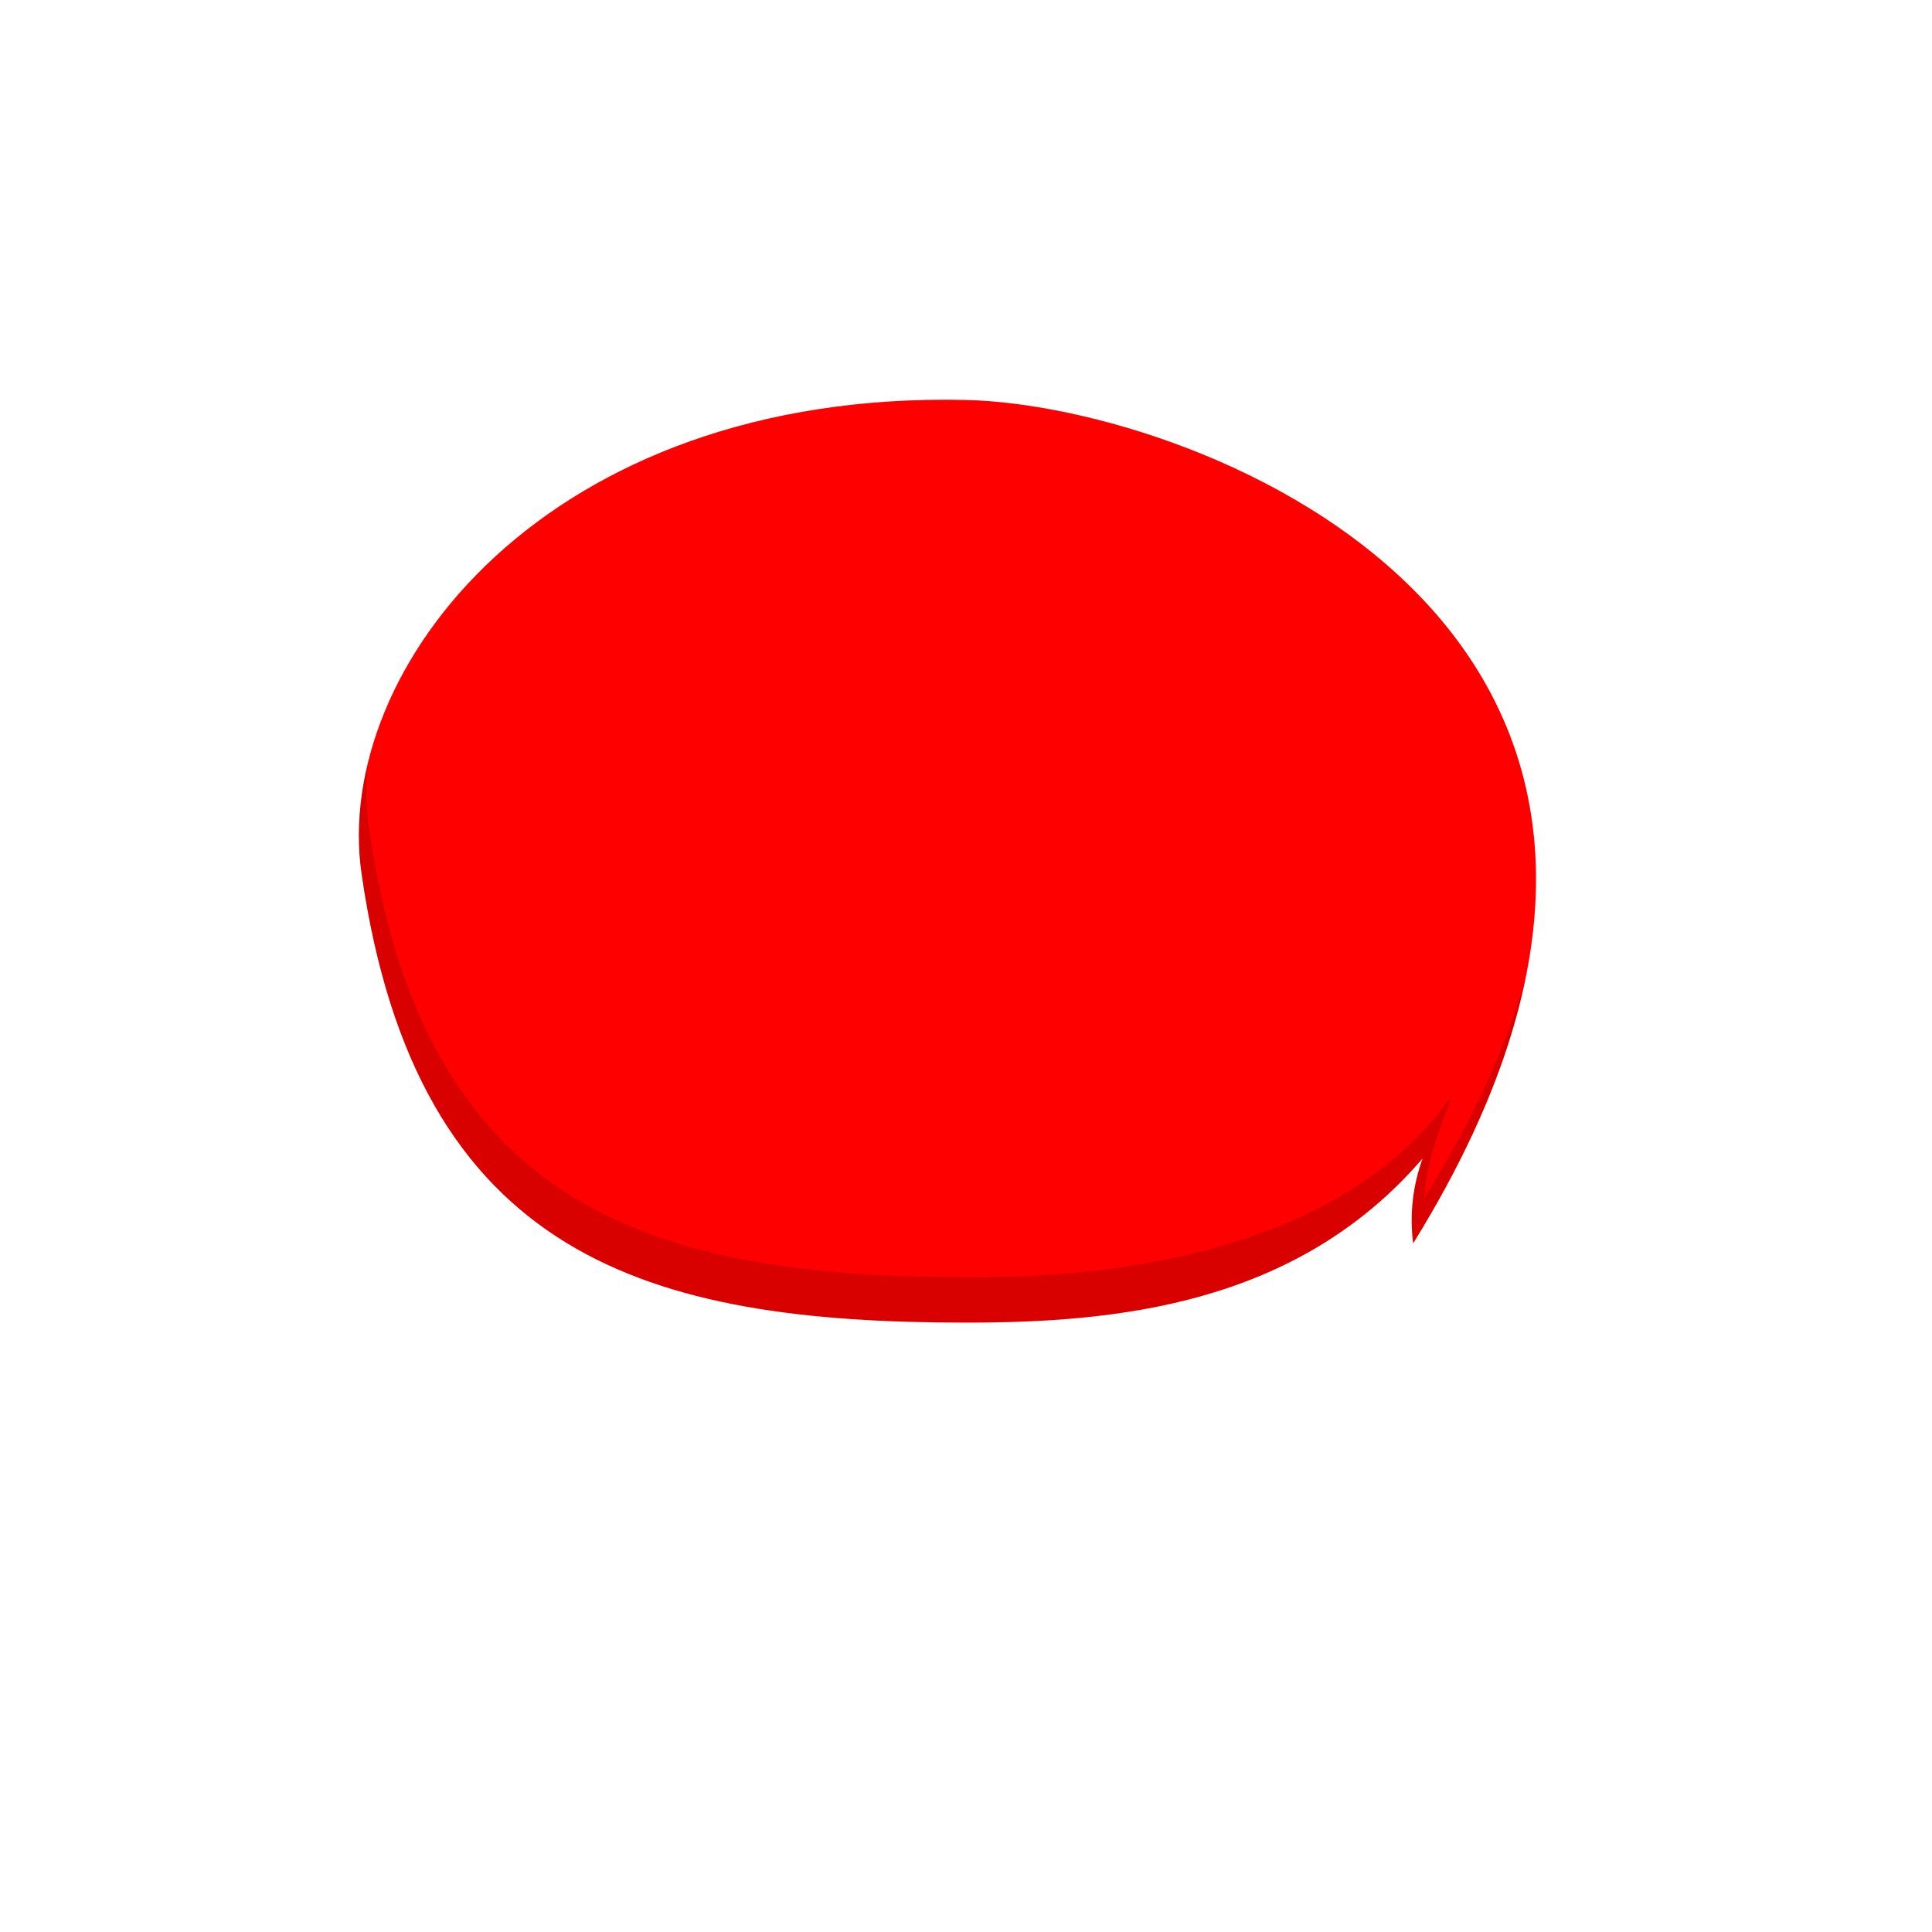
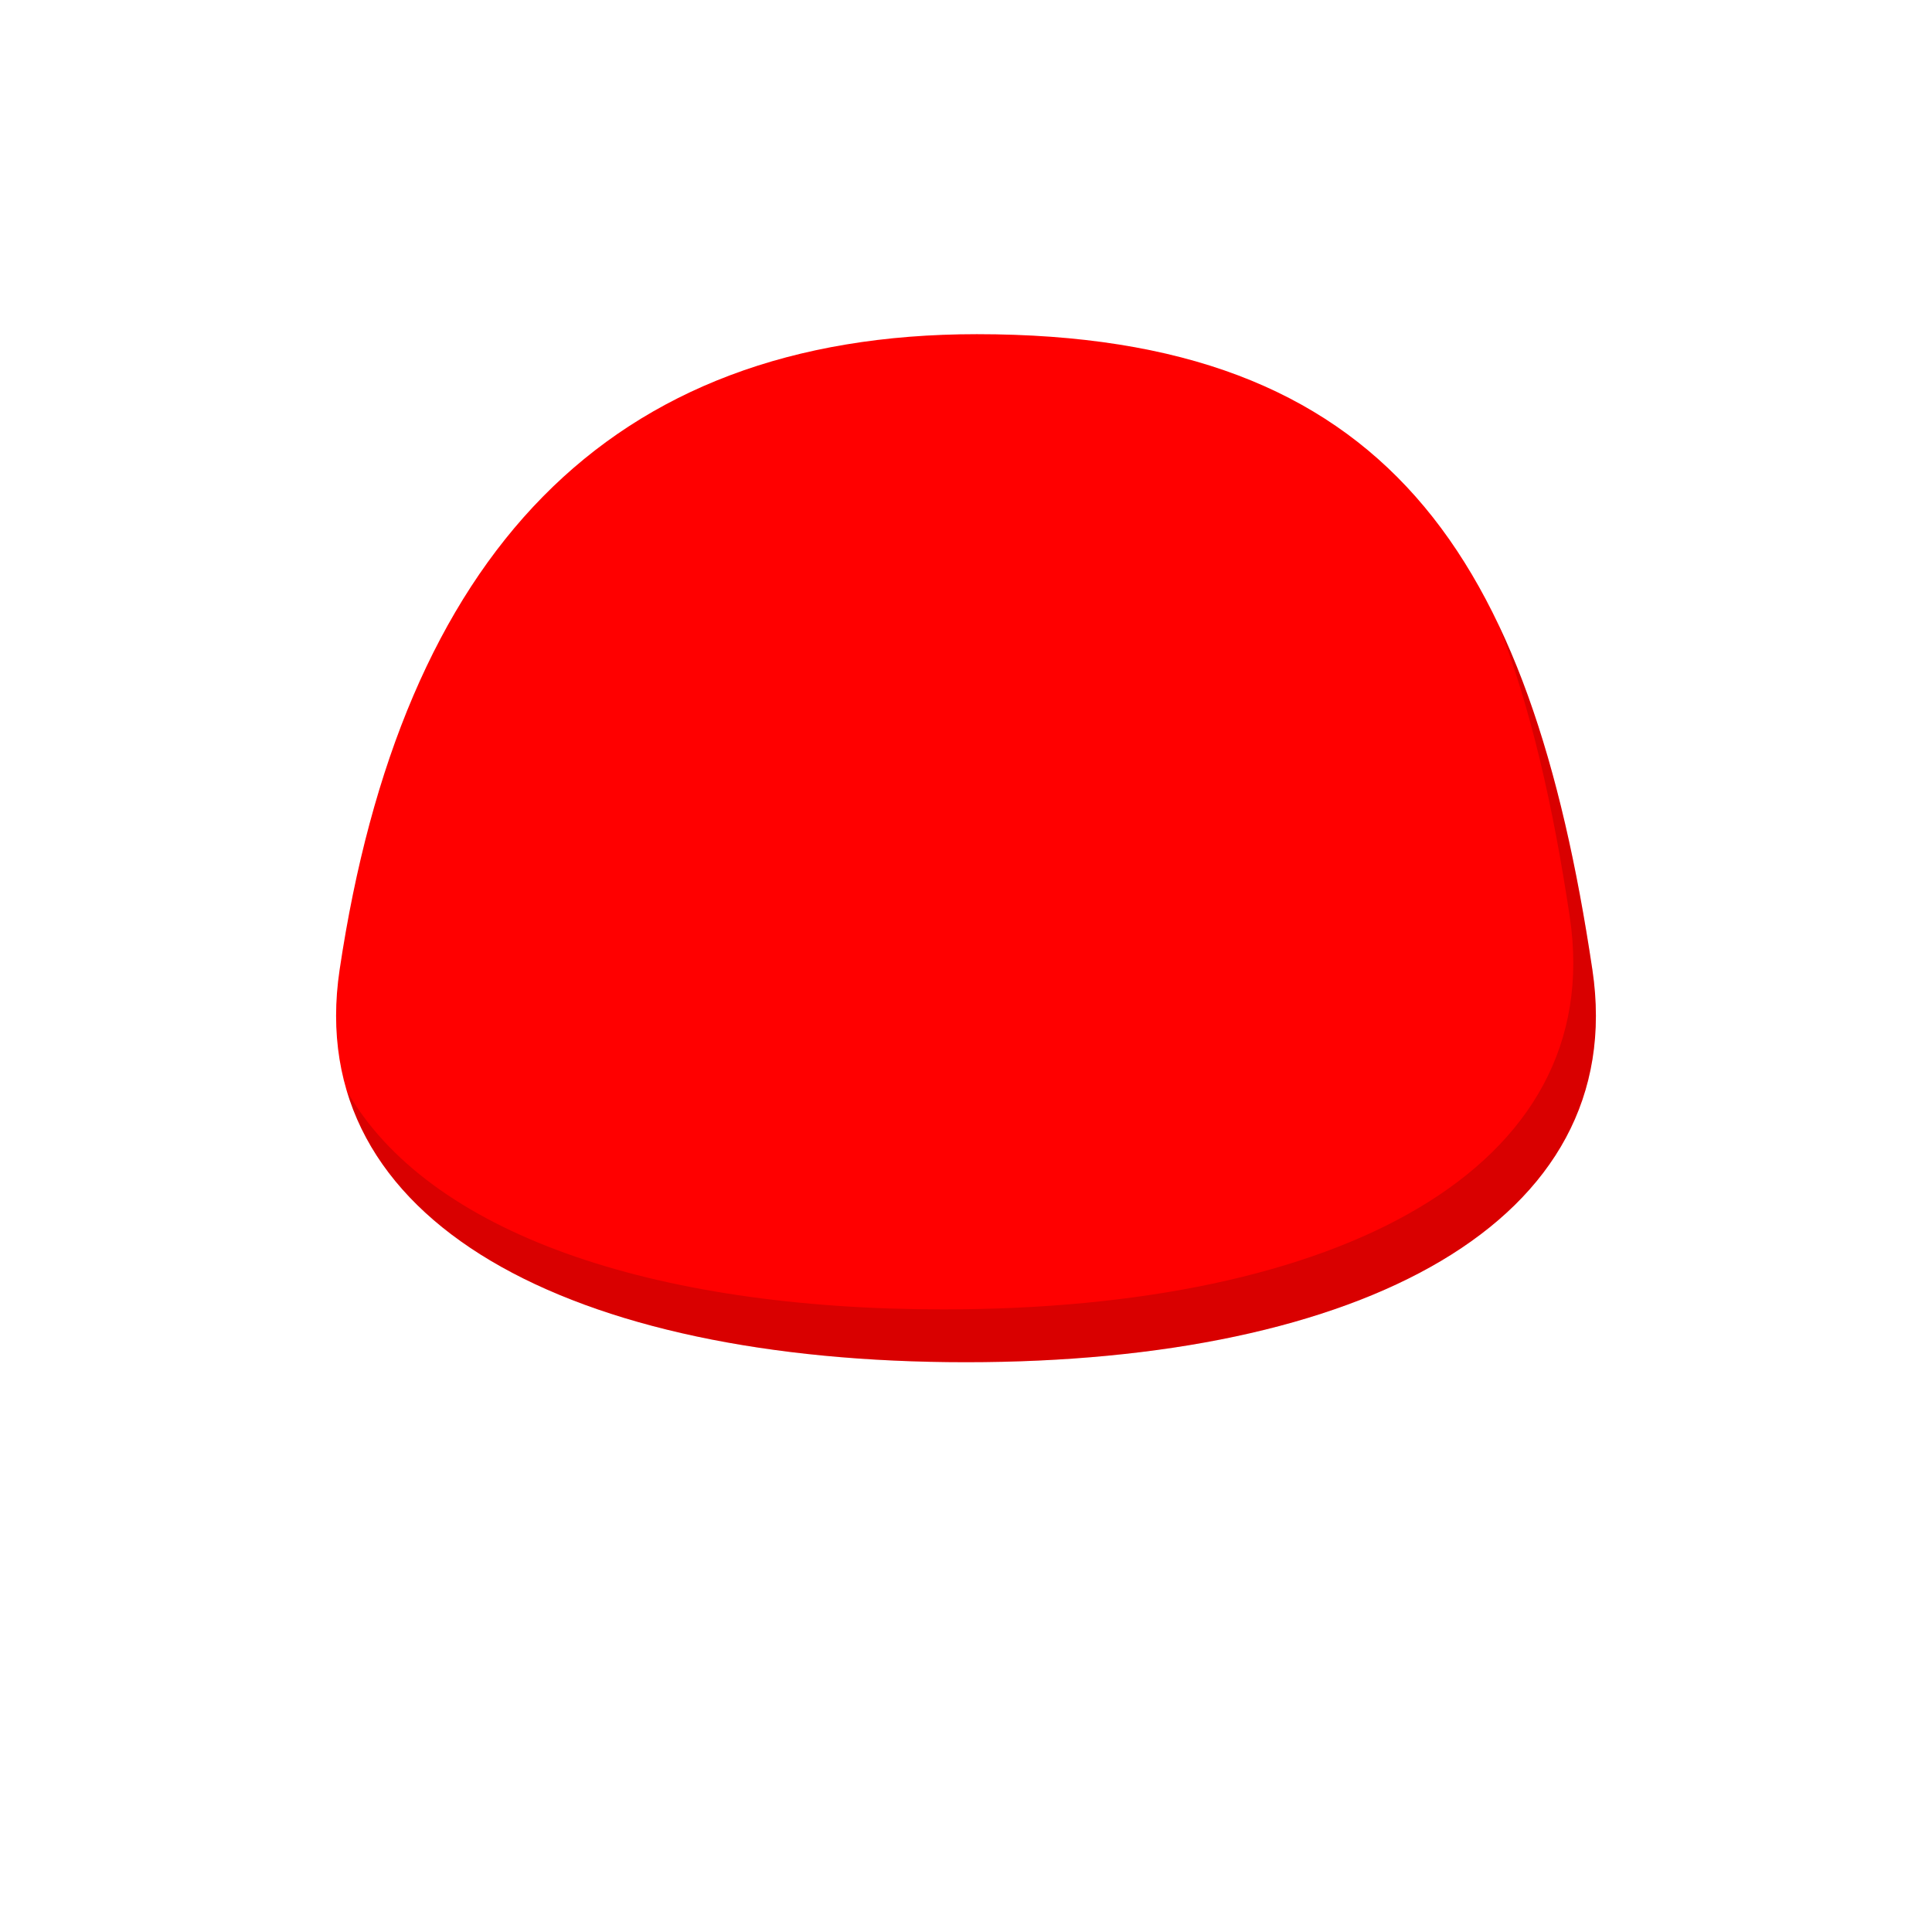
- <svg xmlns="http://www.w3.org/2000/svg" viewBox="0 0 512 512" fill="none">
-   <path d="M256 350.5C295.501 350.5 343.501 346 377.002 307C374.501 314 373.501 321.5 374.501 329.5C474.501 168 317.985 107.414 256 106C144.624 103.459 88.024 177.387 95.815 231.5C110.5 333.5 172 350.5 256 350.5Z" fill="#FF0000" />
-   <path fill-rule="evenodd" clip-rule="evenodd" d="M385.002 290C356.501 331 297.501 338.5 258 338.5C174 338.5 112.5 321.5 97.815 219.5C97.021 213.985 96.895 208.265 97.429 202.44C95.035 212.385 94.48 222.233 95.815 231.5C110.5 333.5 172 350.5 256 350.5C295.501 350.5 343.501 346 377.002 307C374.501 314 373.501 321.5 374.501 329.5C390.576 303.54 400.022 280.187 404.298 259.268C399.238 277.018 390.568 296.398 377.501 317.5C377.915 308.796 381.078 300.436 383.573 293.844C384.088 292.483 384.574 291.198 385.002 290Z" fill="black" fill-opacity="0.15" />
+ <svg xmlns="http://www.w3.org/2000/svg" width="512" height="512" viewBox="0 0 512 512" fill="none">
+   <path fill-rule="evenodd" clip-rule="evenodd" d="M90 257C106.387 147.216 161.001 88.56 258.88 88.56C367.833 88.56 405.615 147.216 422.001 257C432.001 324 360.501 361 256.001 361C151.501 361 80 324 90 257Z" fill="#FF0000" />
+   <path fill-rule="evenodd" clip-rule="evenodd" d="M91.881 289.056C105.739 335.699 169.588 361 256.001 361C360.501 361 432.001 324 422.001 257C416.616 220.916 408.919 190.356 397.143 165.586C405.629 187.586 411.592 213.44 416.004 243C426.004 310 354.504 347 250.004 347C172.676 347 113.417 326.74 91.881 289.056Z" fill="black" fill-opacity="0.15" />
</svg>
